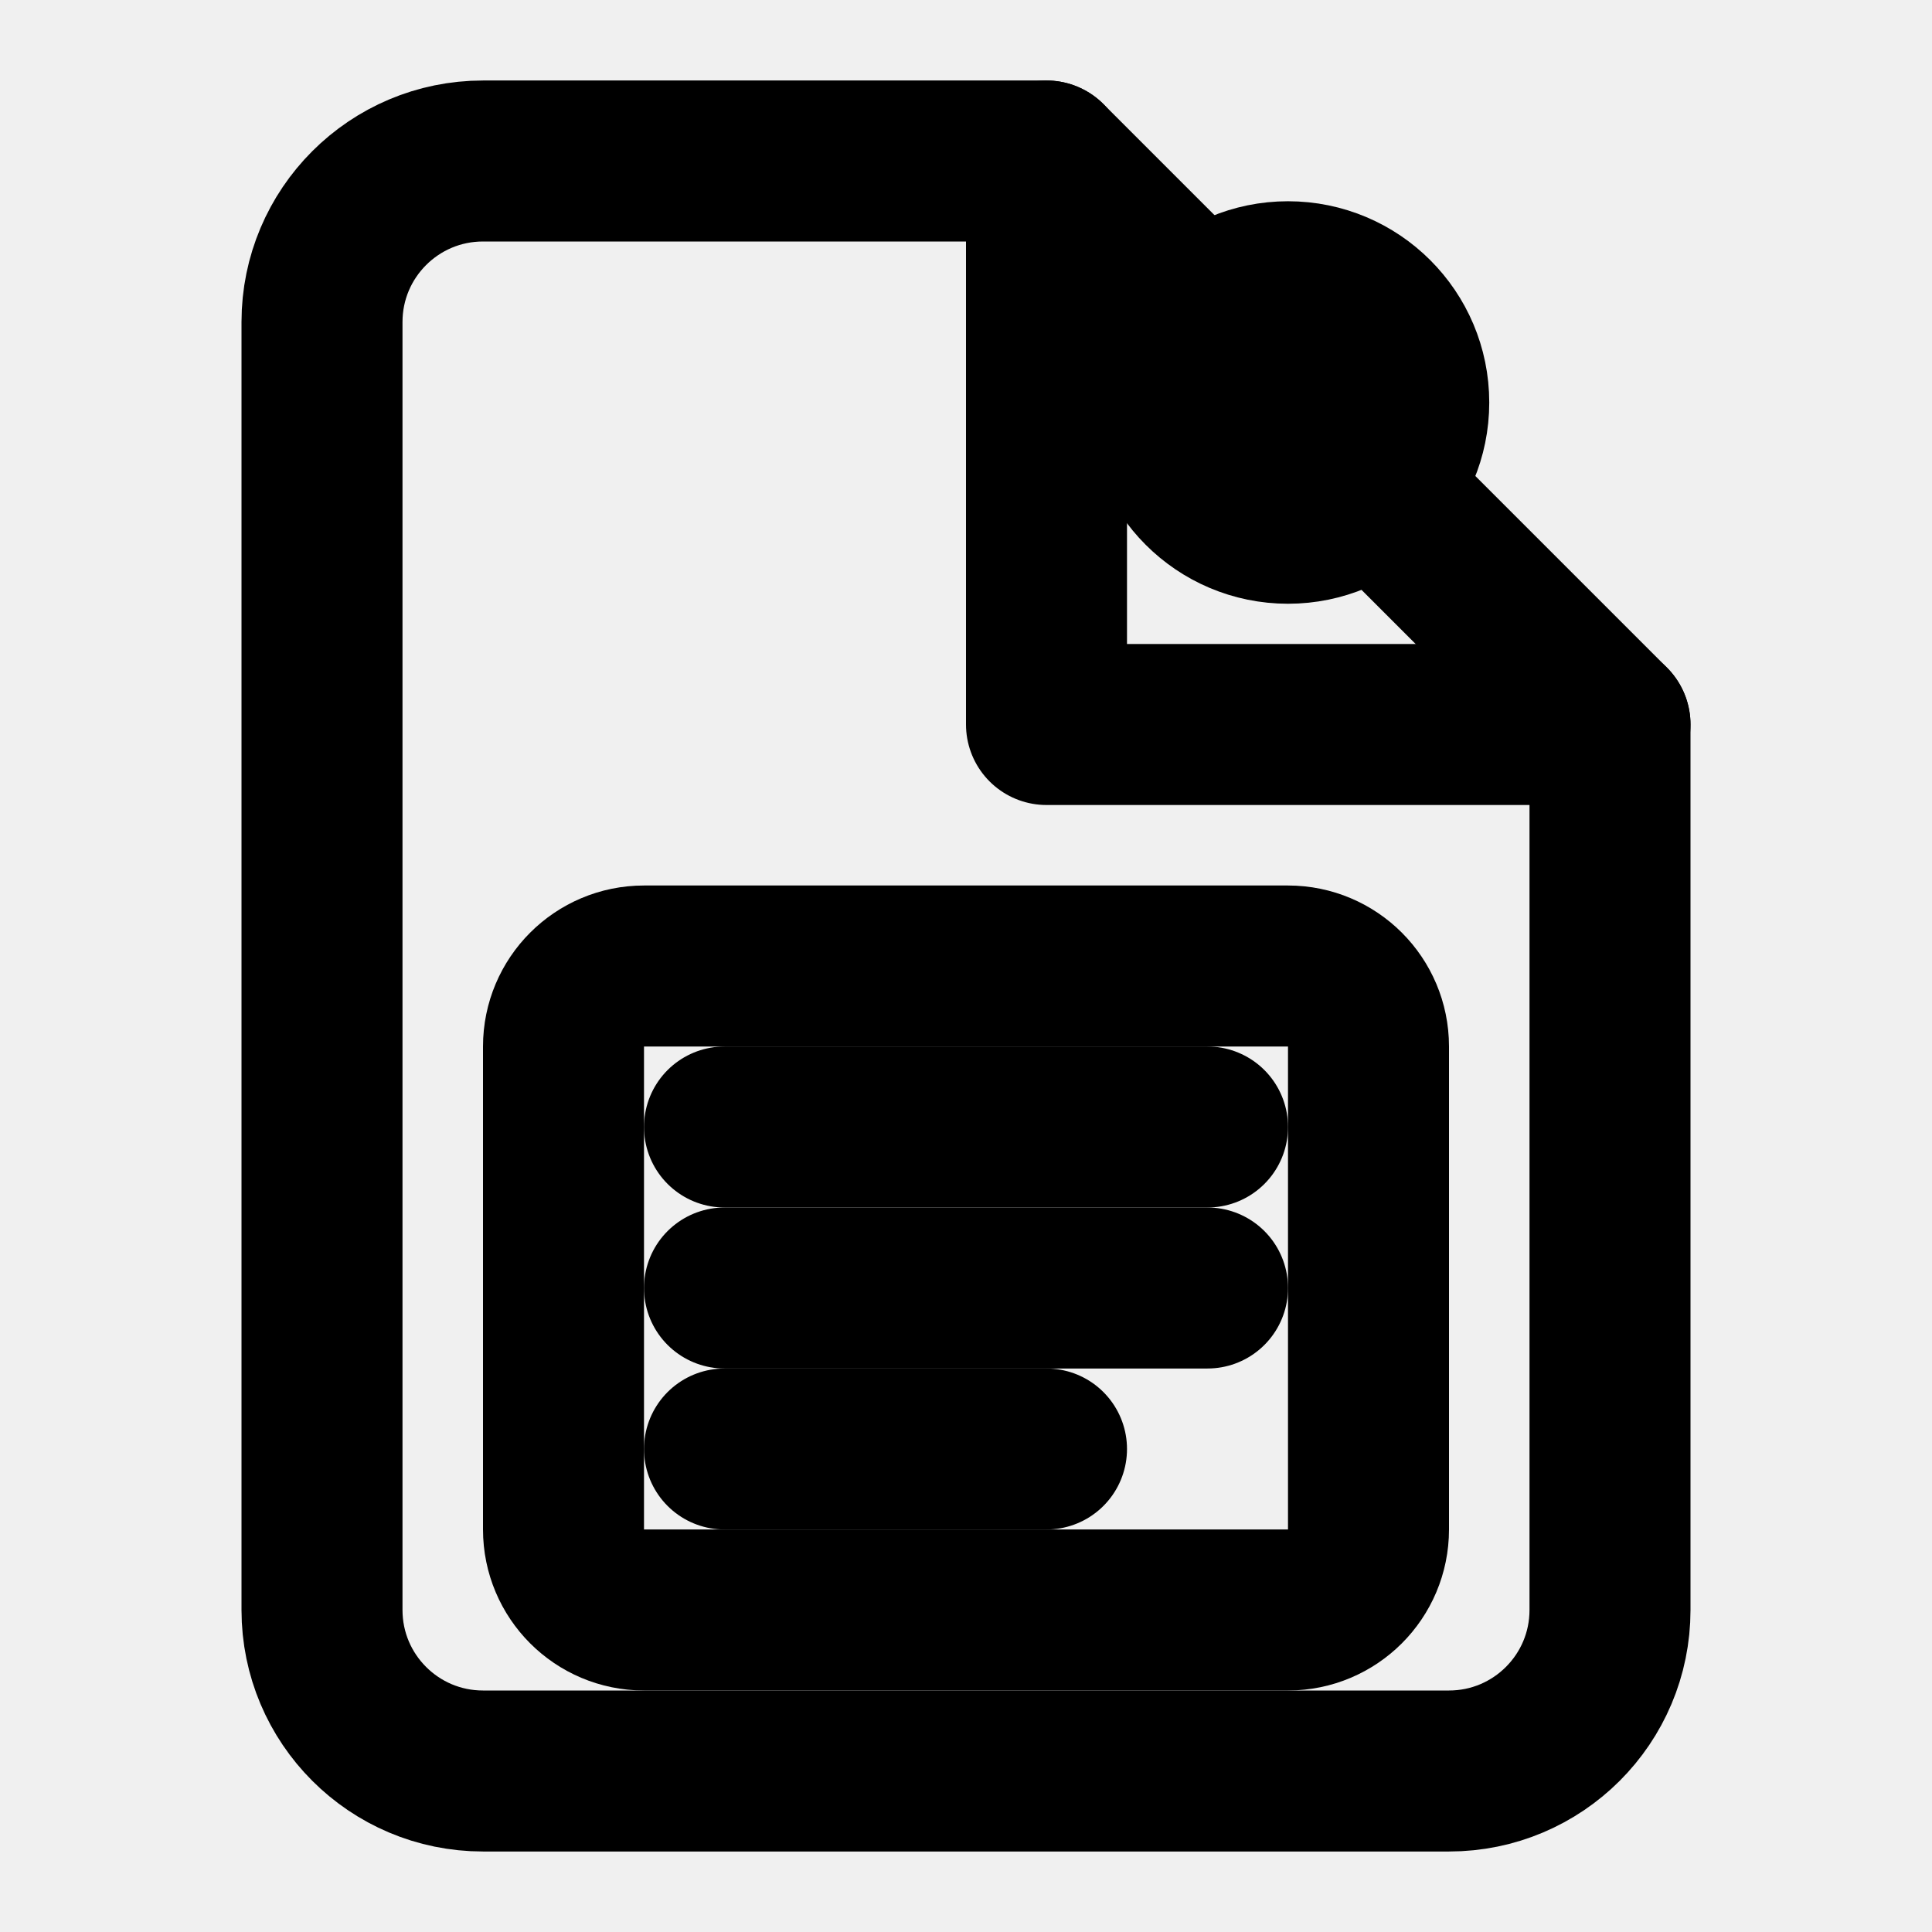
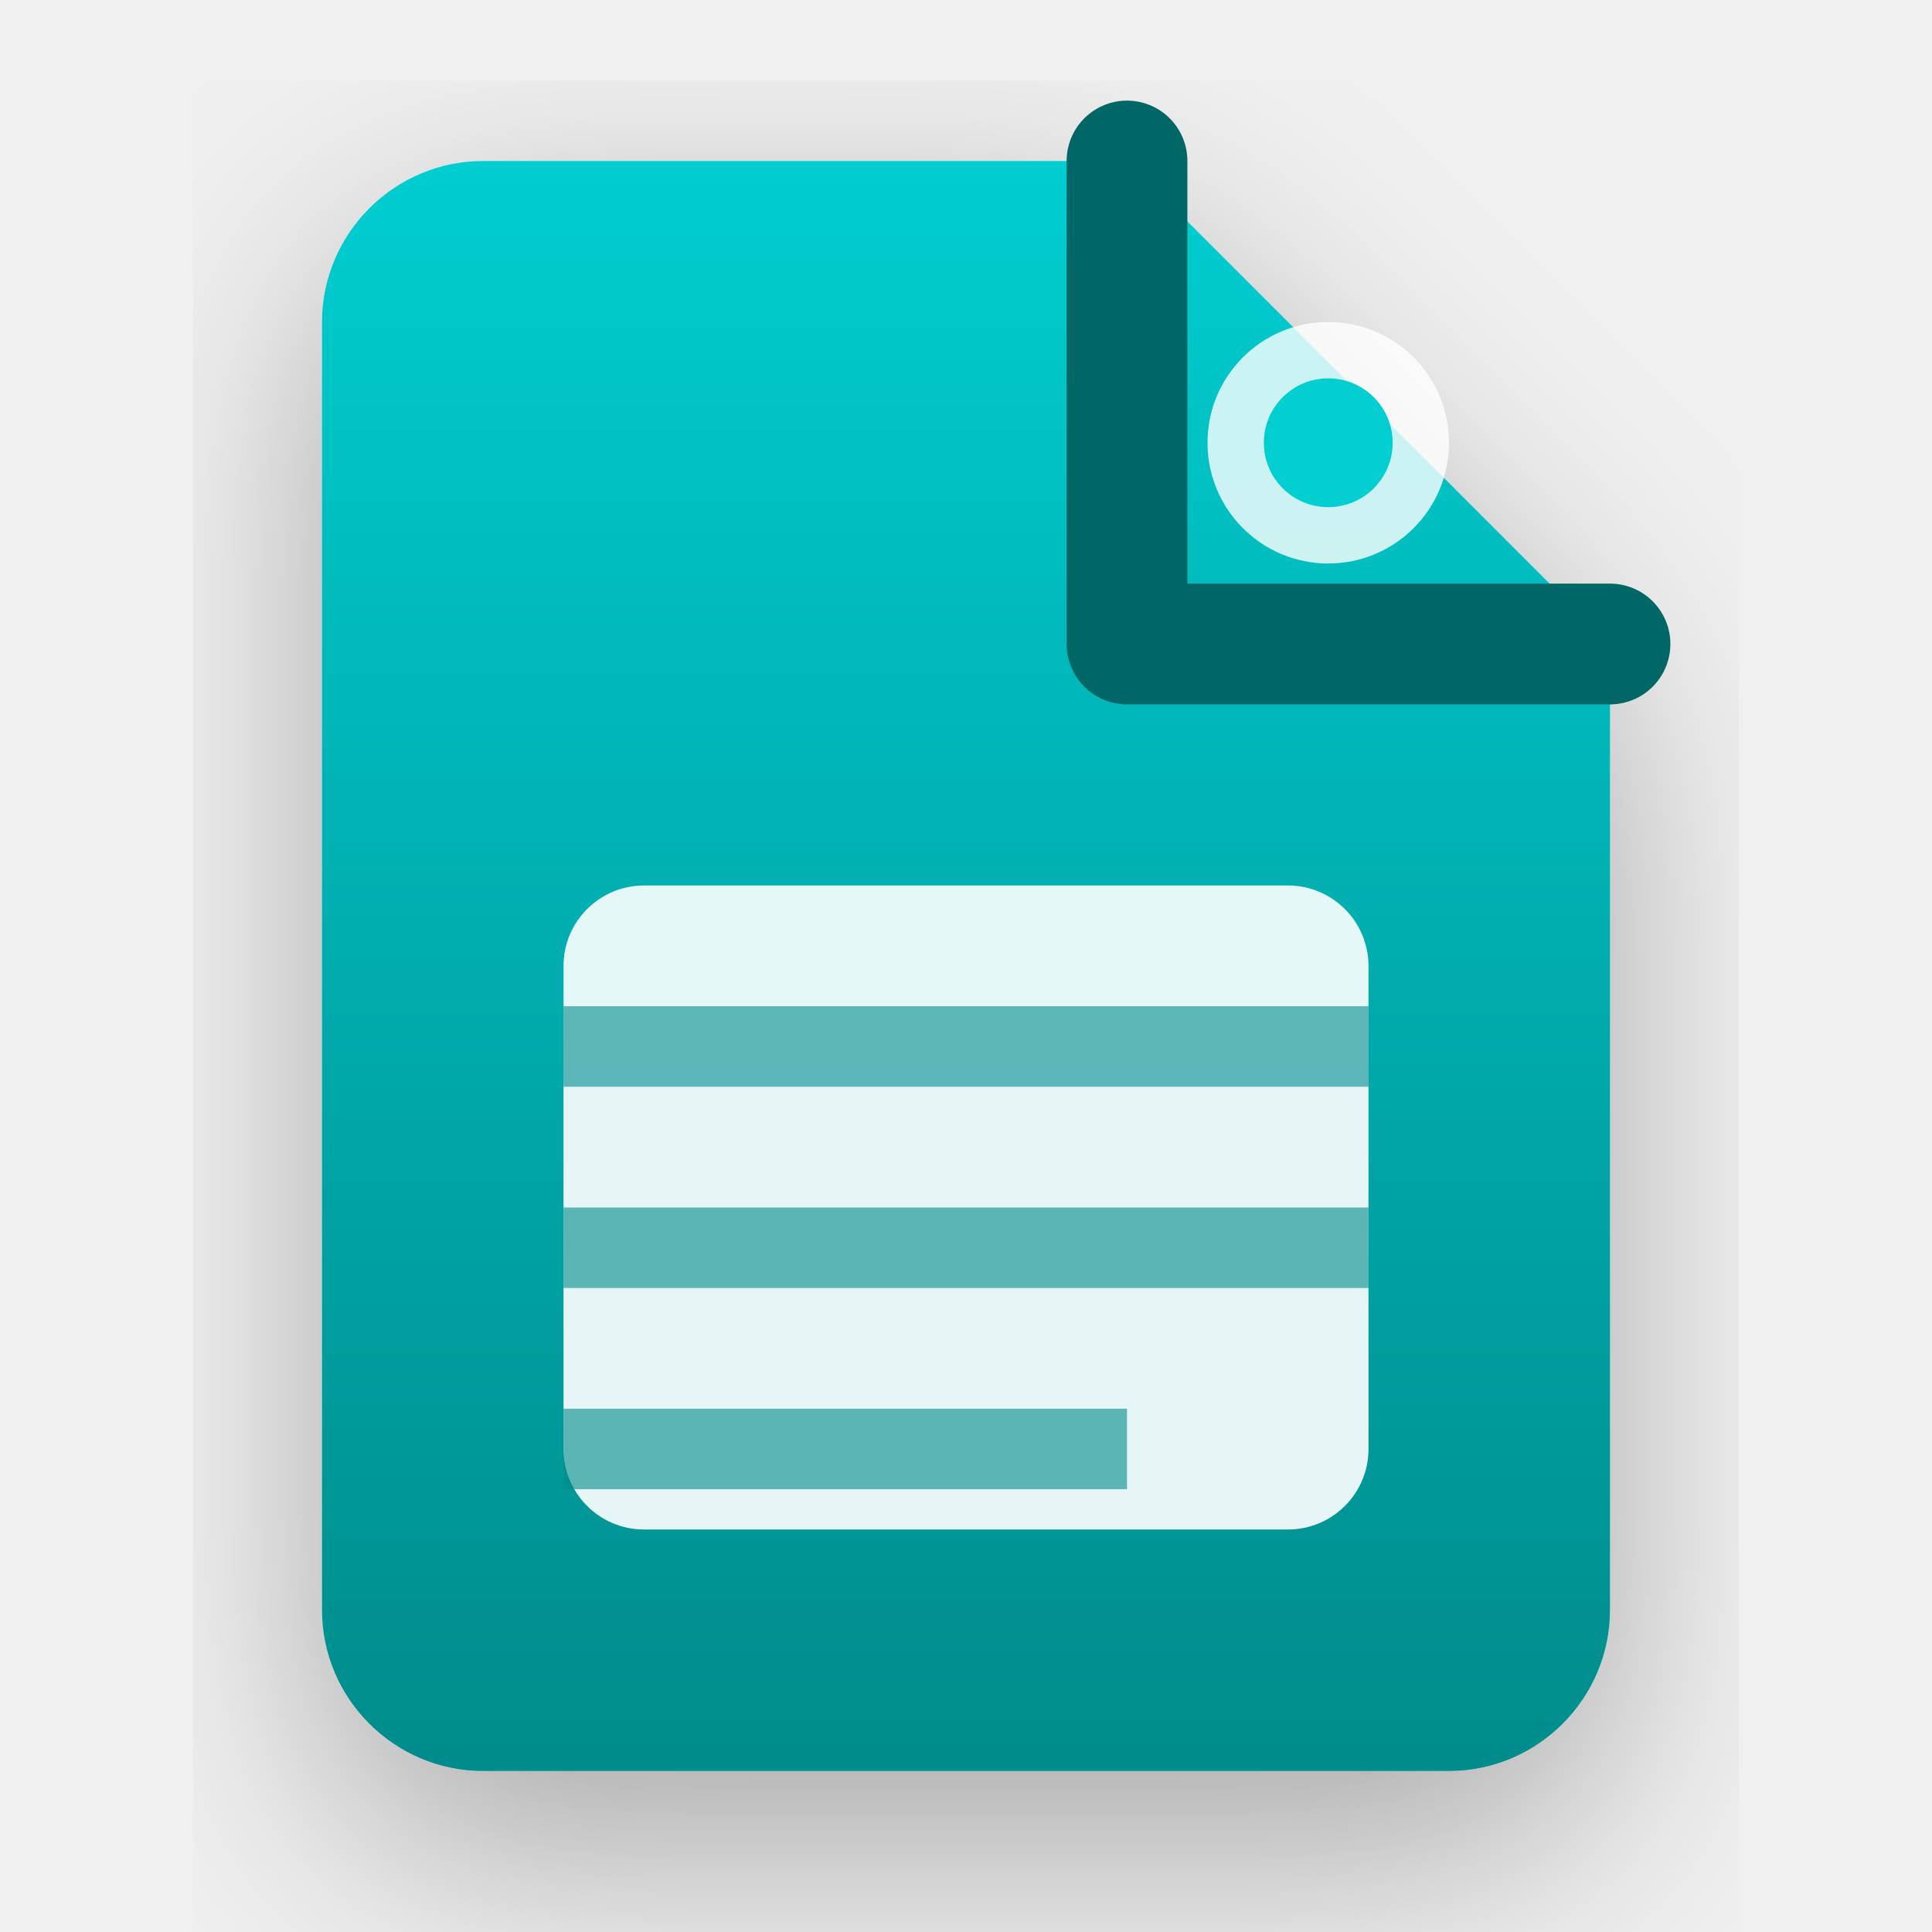
- <svg xmlns="http://www.w3.org/2000/svg" width="24" height="24" viewBox="0 0 24 24" fill="none" stroke="currentColor" stroke-width="2" stroke-linecap="round" stroke-linejoin="round">
-   <path d="M13 2H6a2 2 0 0 0-2 2v16a2 2 0 0 0 2 2h12a2 2 0 0 0 2-2V9z" />
-   <polyline points="13 2 13 9 20 9" />
-   <rect x="7" y="12" width="10" height="8" rx="1" fill="none" />
-   <line x1="9" y1="14" x2="15" y2="14" />
-   <line x1="9" y1="16" x2="15" y2="16" />
-   <line x1="9" y1="18" x2="13" y2="18" />
-   <circle cx="16" cy="5" r="1.5" fill="currentColor" />
+ <svg xmlns="http://www.w3.org/2000/svg" width="24" height="24" viewBox="0 0 24 24">
+   <defs>
+     <linearGradient id="zomFileGradient" x1="0%" y1="0%" x2="0%" y2="100%">
+       <stop offset="0%" style="stop-color:#00CED1;stop-opacity:1" />
+       <stop offset="100%" style="stop-color:#008B8B;stop-opacity:1" />
+     </linearGradient>
+     <filter id="zomFileShadow">
+       <feDropShadow dx="0" dy="1" stdDeviation="1.5" flood-opacity="0.3" />
+     </filter>
+   </defs>
+   <path d="M14 2H6c-1.1 0-2 .9-2 2v16c0 1.1.9 2 2 2h12c1.1 0 2-.9 2-2V8l-6-6z" fill="url(#zomFileGradient)" filter="url(#zomFileShadow)" />
+   <path d="M14 2v6h6" fill="none" stroke="#006666" stroke-width="1.5" stroke-linecap="round" stroke-linejoin="round" />
+   <rect x="7" y="11" width="10" height="8" rx="1" fill="#FFFFFF" fill-opacity="0.9" />
+   <line x1="7" y1="13" x2="17" y2="13" stroke="#008B8B" stroke-width="1" stroke-opacity="0.6" />
+   <line x1="7" y1="15.5" x2="17" y2="15.5" stroke="#008B8B" stroke-width="1" stroke-opacity="0.6" />
+   <line x1="7" y1="18" x2="14" y2="18" stroke="#008B8B" stroke-width="1" stroke-opacity="0.6" />
+   <circle cx="16.5" cy="5.5" r="1.5" fill="#FFFFFF" fill-opacity="0.8" />
+   <circle cx="16.5" cy="5.5" r="0.8" fill="#00CED1" />
</svg>
